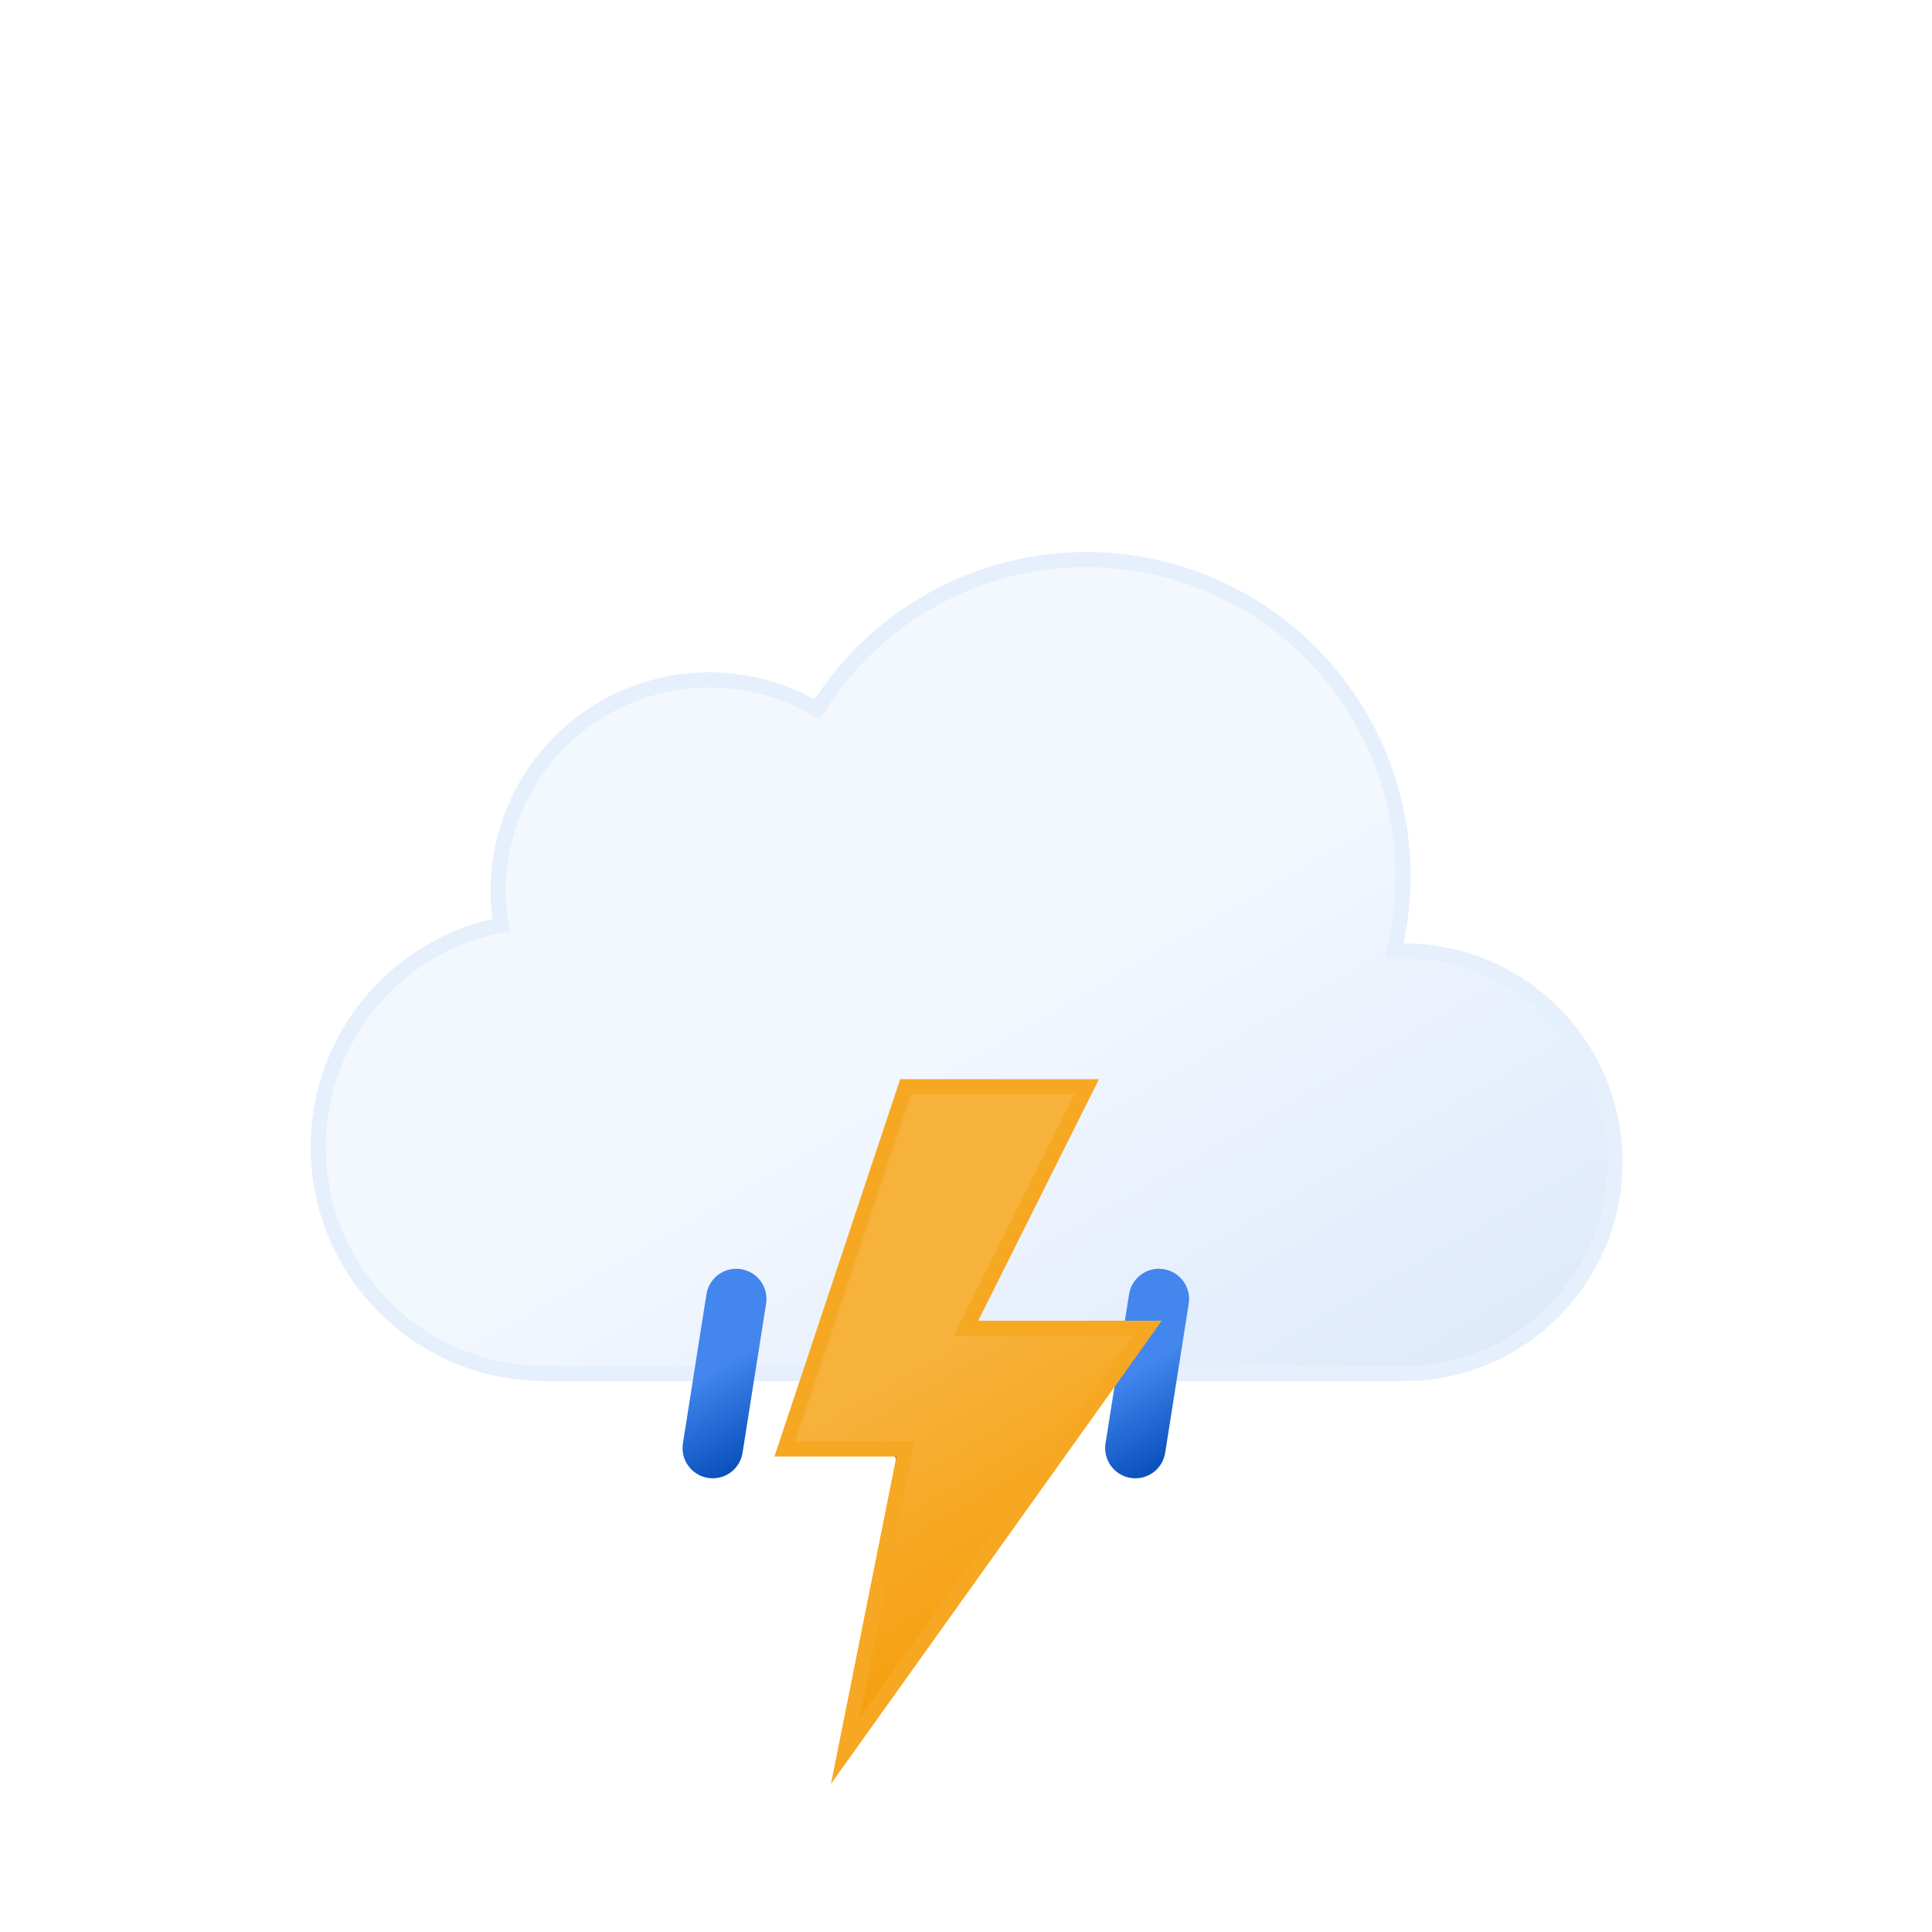
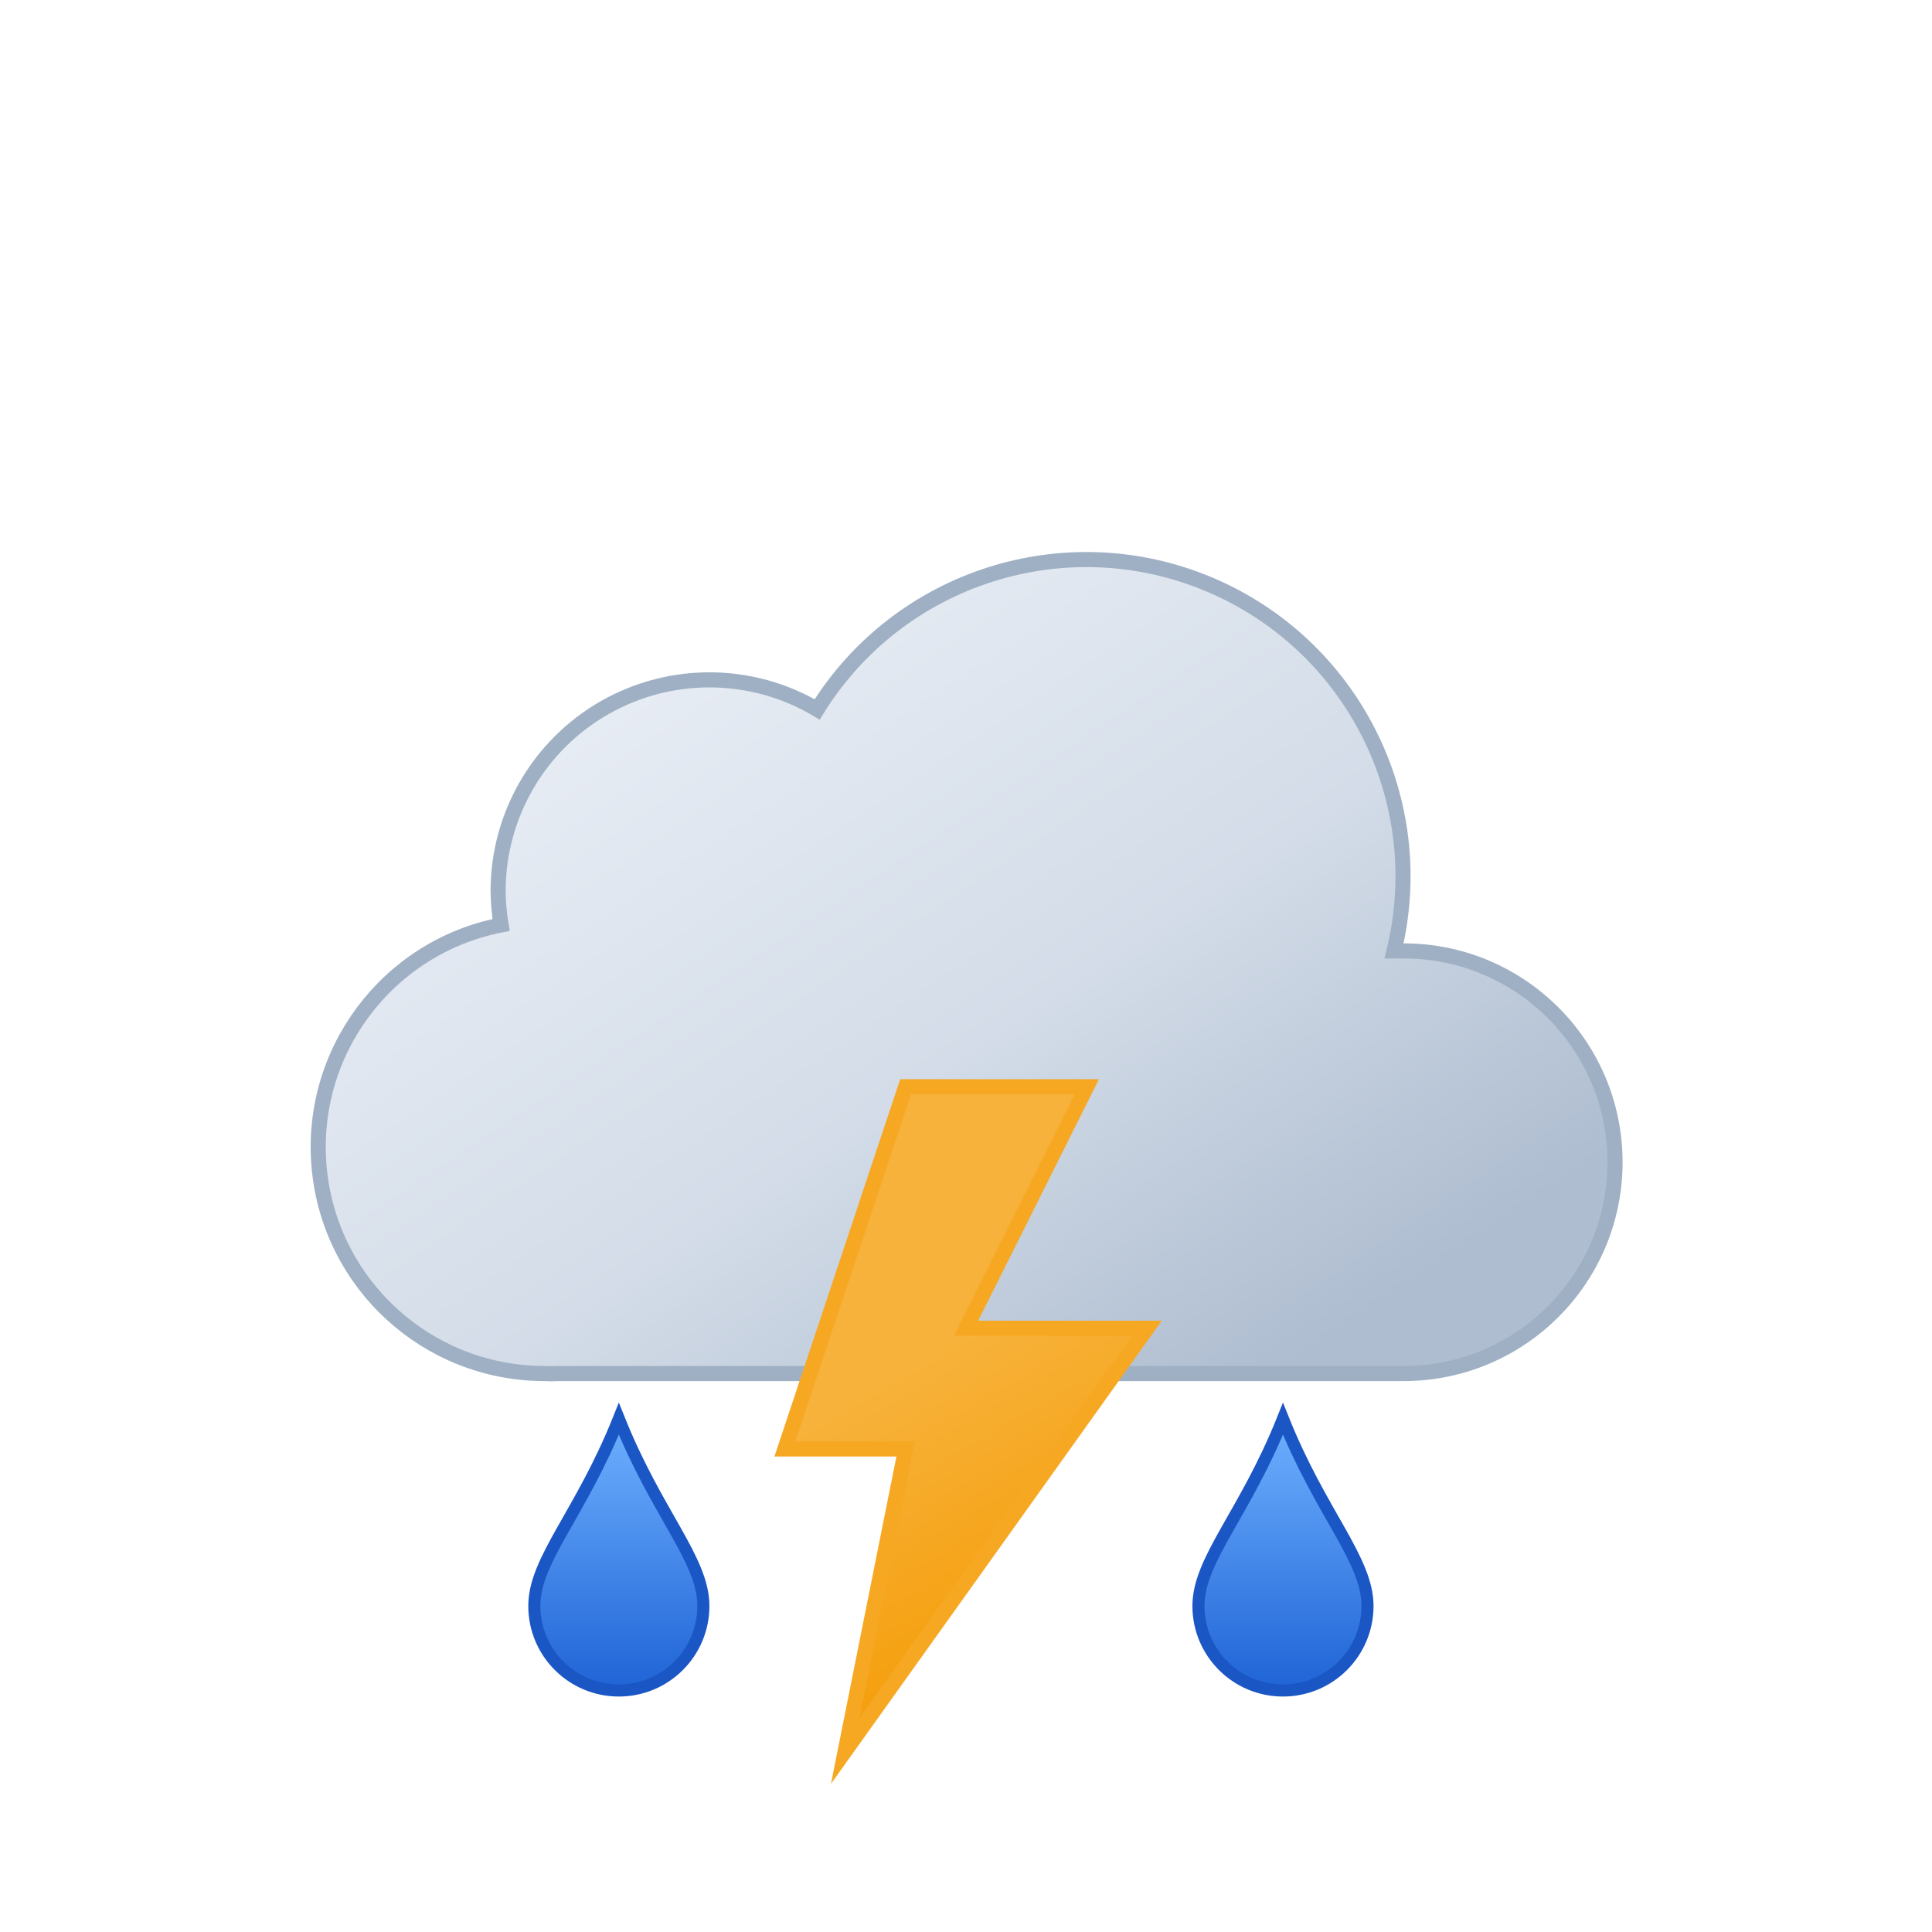
<svg xmlns="http://www.w3.org/2000/svg" xmlns:xlink="http://www.w3.org/1999/xlink" viewBox="0 0 64 64">
  <defs>
    <linearGradient id="a" x1="22.56" y1="21.96" x2="39.2" y2="50.8" gradientUnits="userSpaceOnUse">
      <stop offset="0" stop-color="#f3f7fe" />
      <stop offset="0.45" stop-color="#f3f7fe" />
      <stop offset="1" stop-color="#deeafb" />
    </linearGradient>
    <linearGradient id="b" x1="22.53" y1="42.95" x2="25.47" y2="48.05" gradientUnits="userSpaceOnUse">
      <stop offset="0" stop-color="#4286ee" />
      <stop offset="0.45" stop-color="#4286ee" />
      <stop offset="1" stop-color="#0950bc" />
    </linearGradient>
    <linearGradient id="c" x1="29.53" y1="42.95" x2="32.47" y2="48.05" xlink:href="#b" />
    <linearGradient id="d" x1="36.53" y1="42.95" x2="39.47" y2="48.05" xlink:href="#b" />
    <linearGradient id="e" x1="26.74" y1="37.88" x2="35.76" y2="53.52" gradientUnits="userSpaceOnUse">
      <stop offset="0" stop-color="#f7b23b" />
      <stop offset="0.45" stop-color="#f7b23b" />
      <stop offset="1" stop-color="#f59e0b" />
    </linearGradient>
+     <linearGradient id="rc" x1="22" y1="20" x2="40" y2="47" gradientUnits="userSpaceOnUse">
+       <stop offset="0" stop-color="#e9eef5" />
+       <stop offset=".55" stop-color="#d3dce8" />
+       <stop offset="1" stop-color="#aebdd0" />
+     </linearGradient>
+     <linearGradient id="rd" x1="0" y1="0" x2="0" y2="1">
+       <stop offset="0" stop-color="#6eb1ff" />
+       <stop offset="1" stop-color="#1f63d6" />
+     </linearGradient>
  </defs>
-   <path d="M46.5,31.5l-.32,0a10.49,10.49,0,0,0-19.11-8,7,7,0,0,0-10.57,6,7.21,7.21,0,0,0,.1,1.14A7.5,7.5,0,0,0,18,45.5a4.19,4.19,0,0,0,.5,0v0h28a7,7,0,0,0,0-14Z" stroke="#e6effc" stroke-miterlimit="10" stroke-width="0.5" fill="url(#a)" />
-   <line x1="24.39" y1="43.03" x2="23.61" y2="47.97" fill="none" stroke-linecap="round" stroke-miterlimit="10" stroke-width="2" stroke="url(#b)" />
-   <line x1="31.39" y1="43.03" x2="30.61" y2="47.97" fill="none" stroke-linecap="round" stroke-miterlimit="10" stroke-width="2" stroke="url(#c)" />
-   <line x1="38.39" y1="43.03" x2="37.61" y2="47.97" fill="none" stroke-linecap="round" stroke-miterlimit="10" stroke-width="2" stroke="url(#d)" />
+   <path d="M46.5,31.5l-.32,0a10.49,10.49,0,0,0-19.11-8,7,7,0,0,0-10.57,6,7.21,7.21,0,0,0,.1,1.14A7.5,7.5,0,0,0,18,45.5a4.19,4.19,0,0,0,.5,0v0h28a7,7,0,0,0,0-14Z" stroke="#9fb0c4" stroke-miterlimit="10" stroke-width="0.5" fill="url(#rc)" />
+   <path d="M20.5,47C21.76,50.15 23.3,51.66 23.3,53.2A2.8,2.8 0 0 1 17.7,53.2C17.7,51.66 19.24,50.15 20.5,47Z" fill="url(#rd)" stroke="#1a56c4" stroke-width="0.4" />
+   <path d="M42.5,47C43.76,50.15 45.3,51.66 45.3,53.2A2.8,2.8 0 0 1 39.7,53.2C39.7,51.66 41.24,50.15 42.5,47Z" fill="url(#rd)" stroke="#1a56c4" stroke-width="0.4" />
  <polygon points="30 36 26 48 30 48 28 58 38 44 32 44 36 36 30 36" stroke="#f6a823" stroke-miterlimit="10" stroke-width="0.5" fill="url(#e)" />
</svg>
